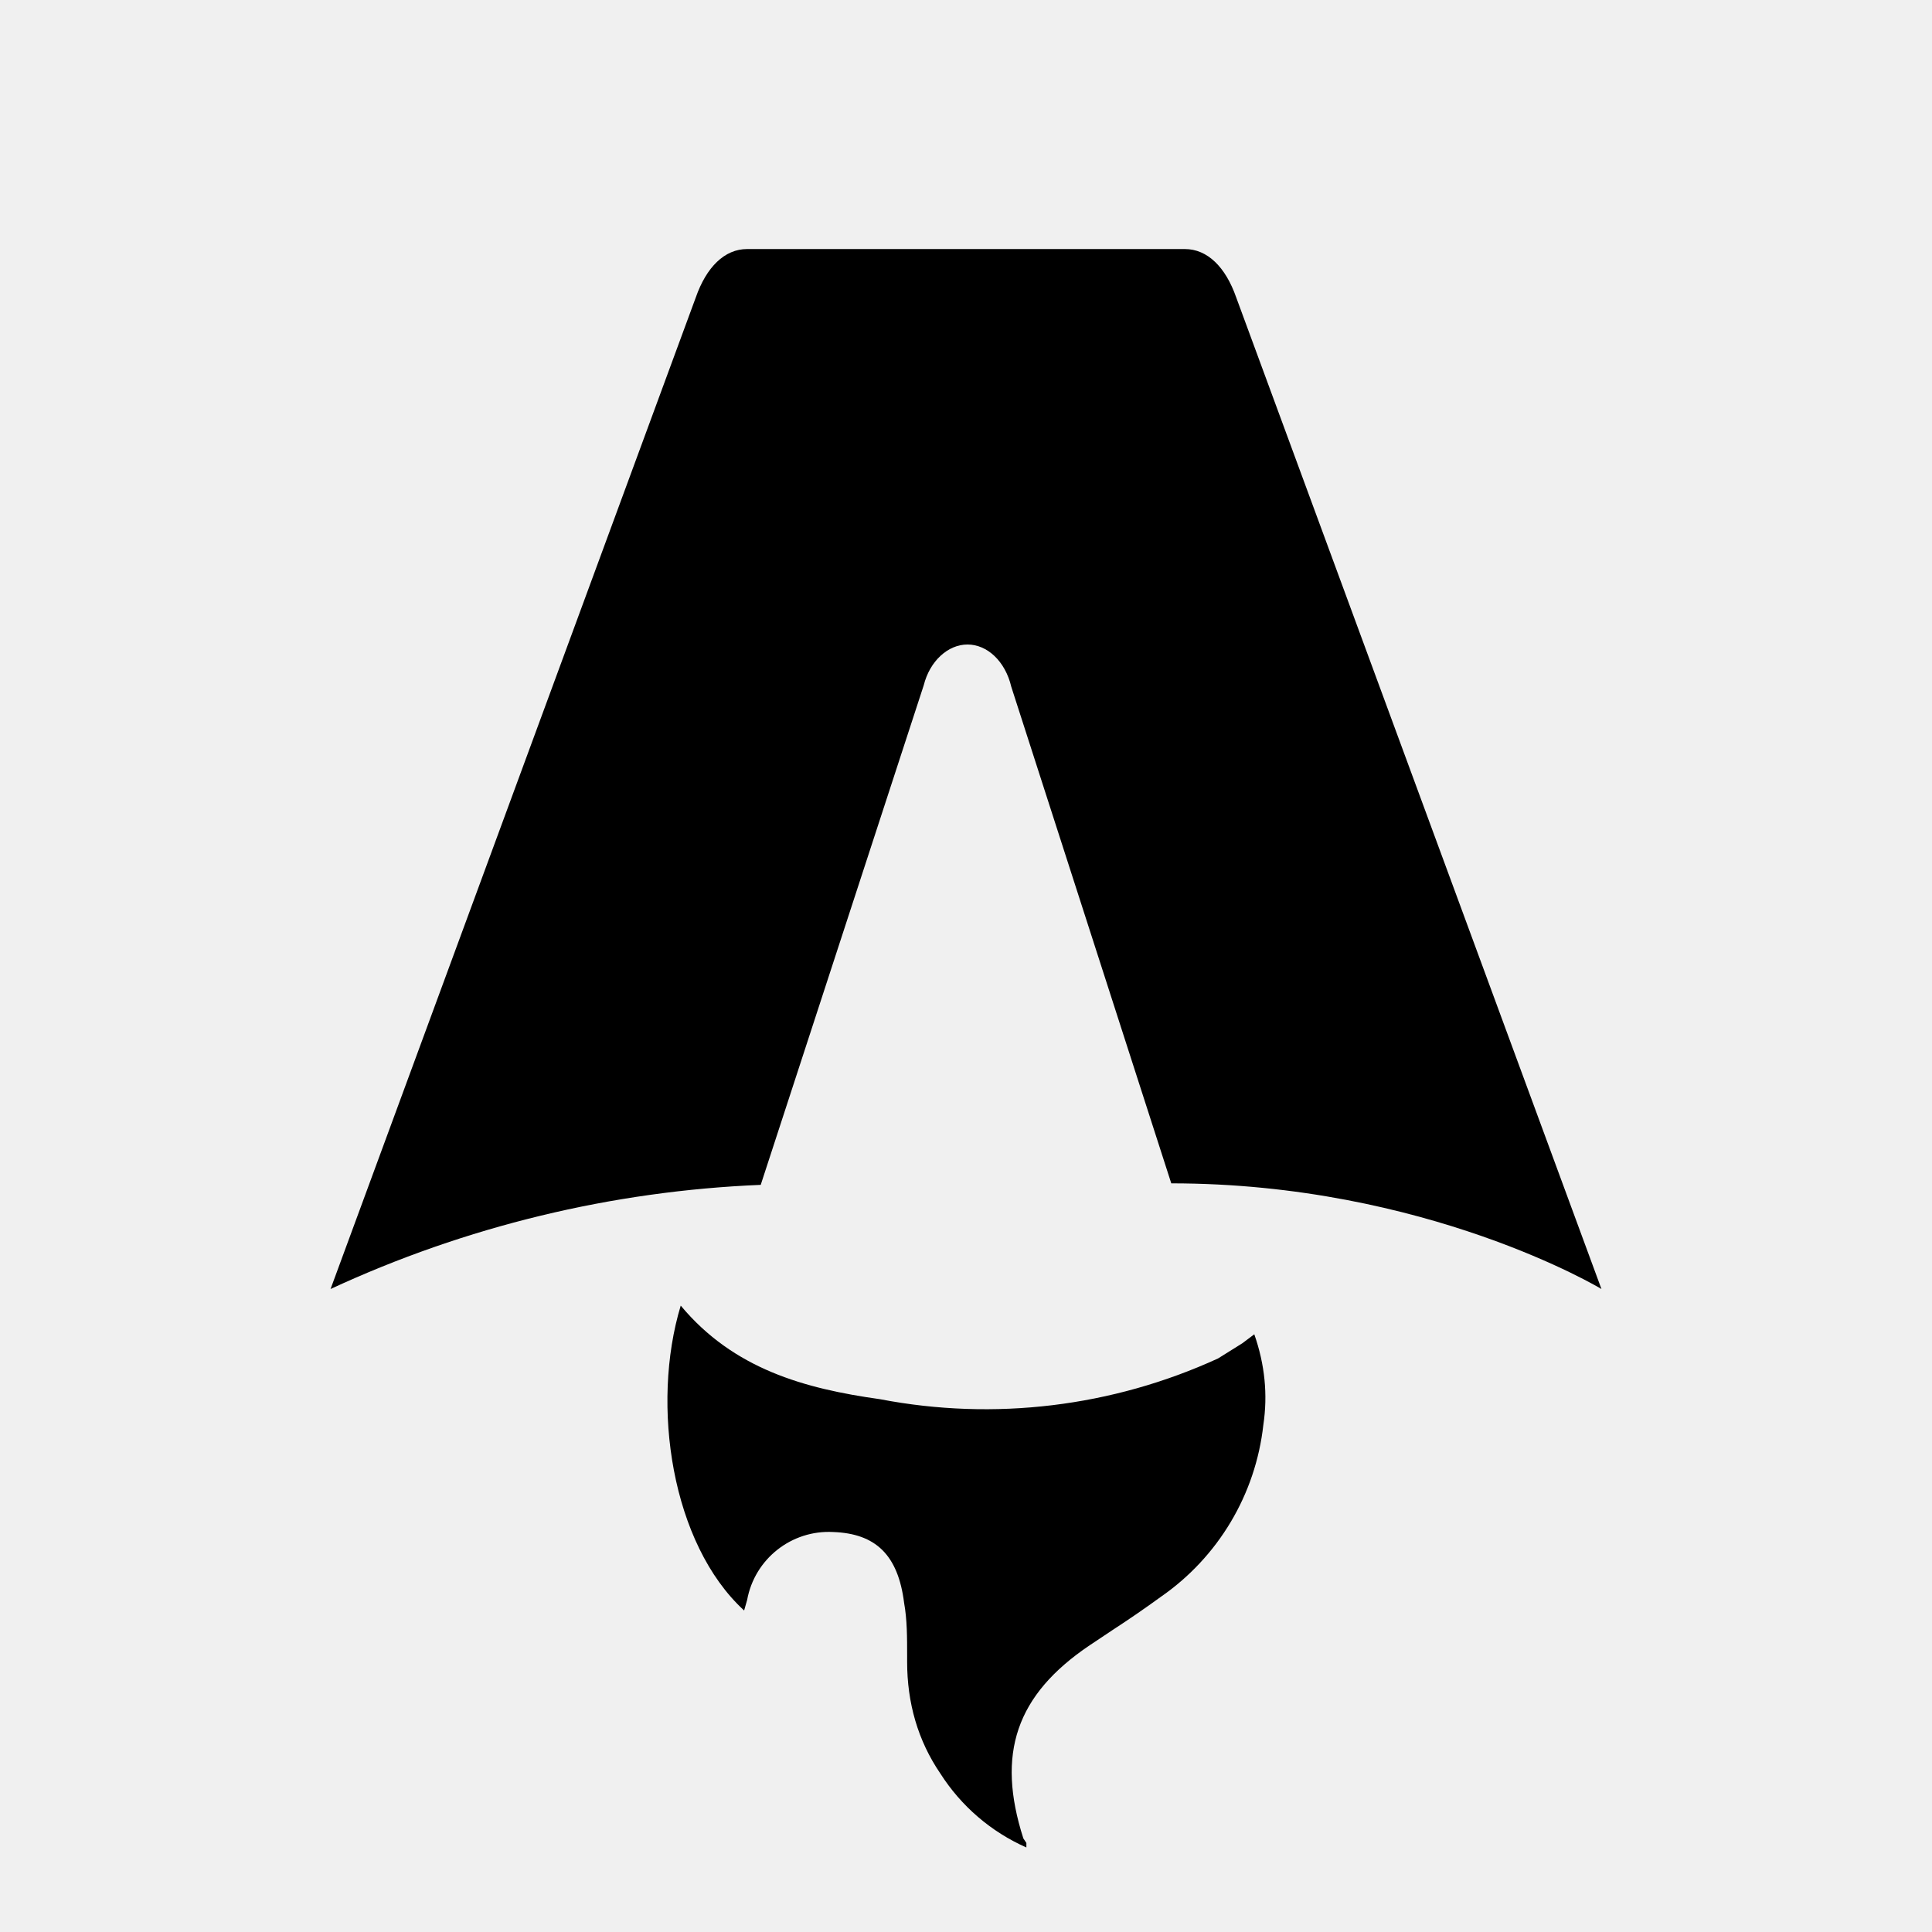
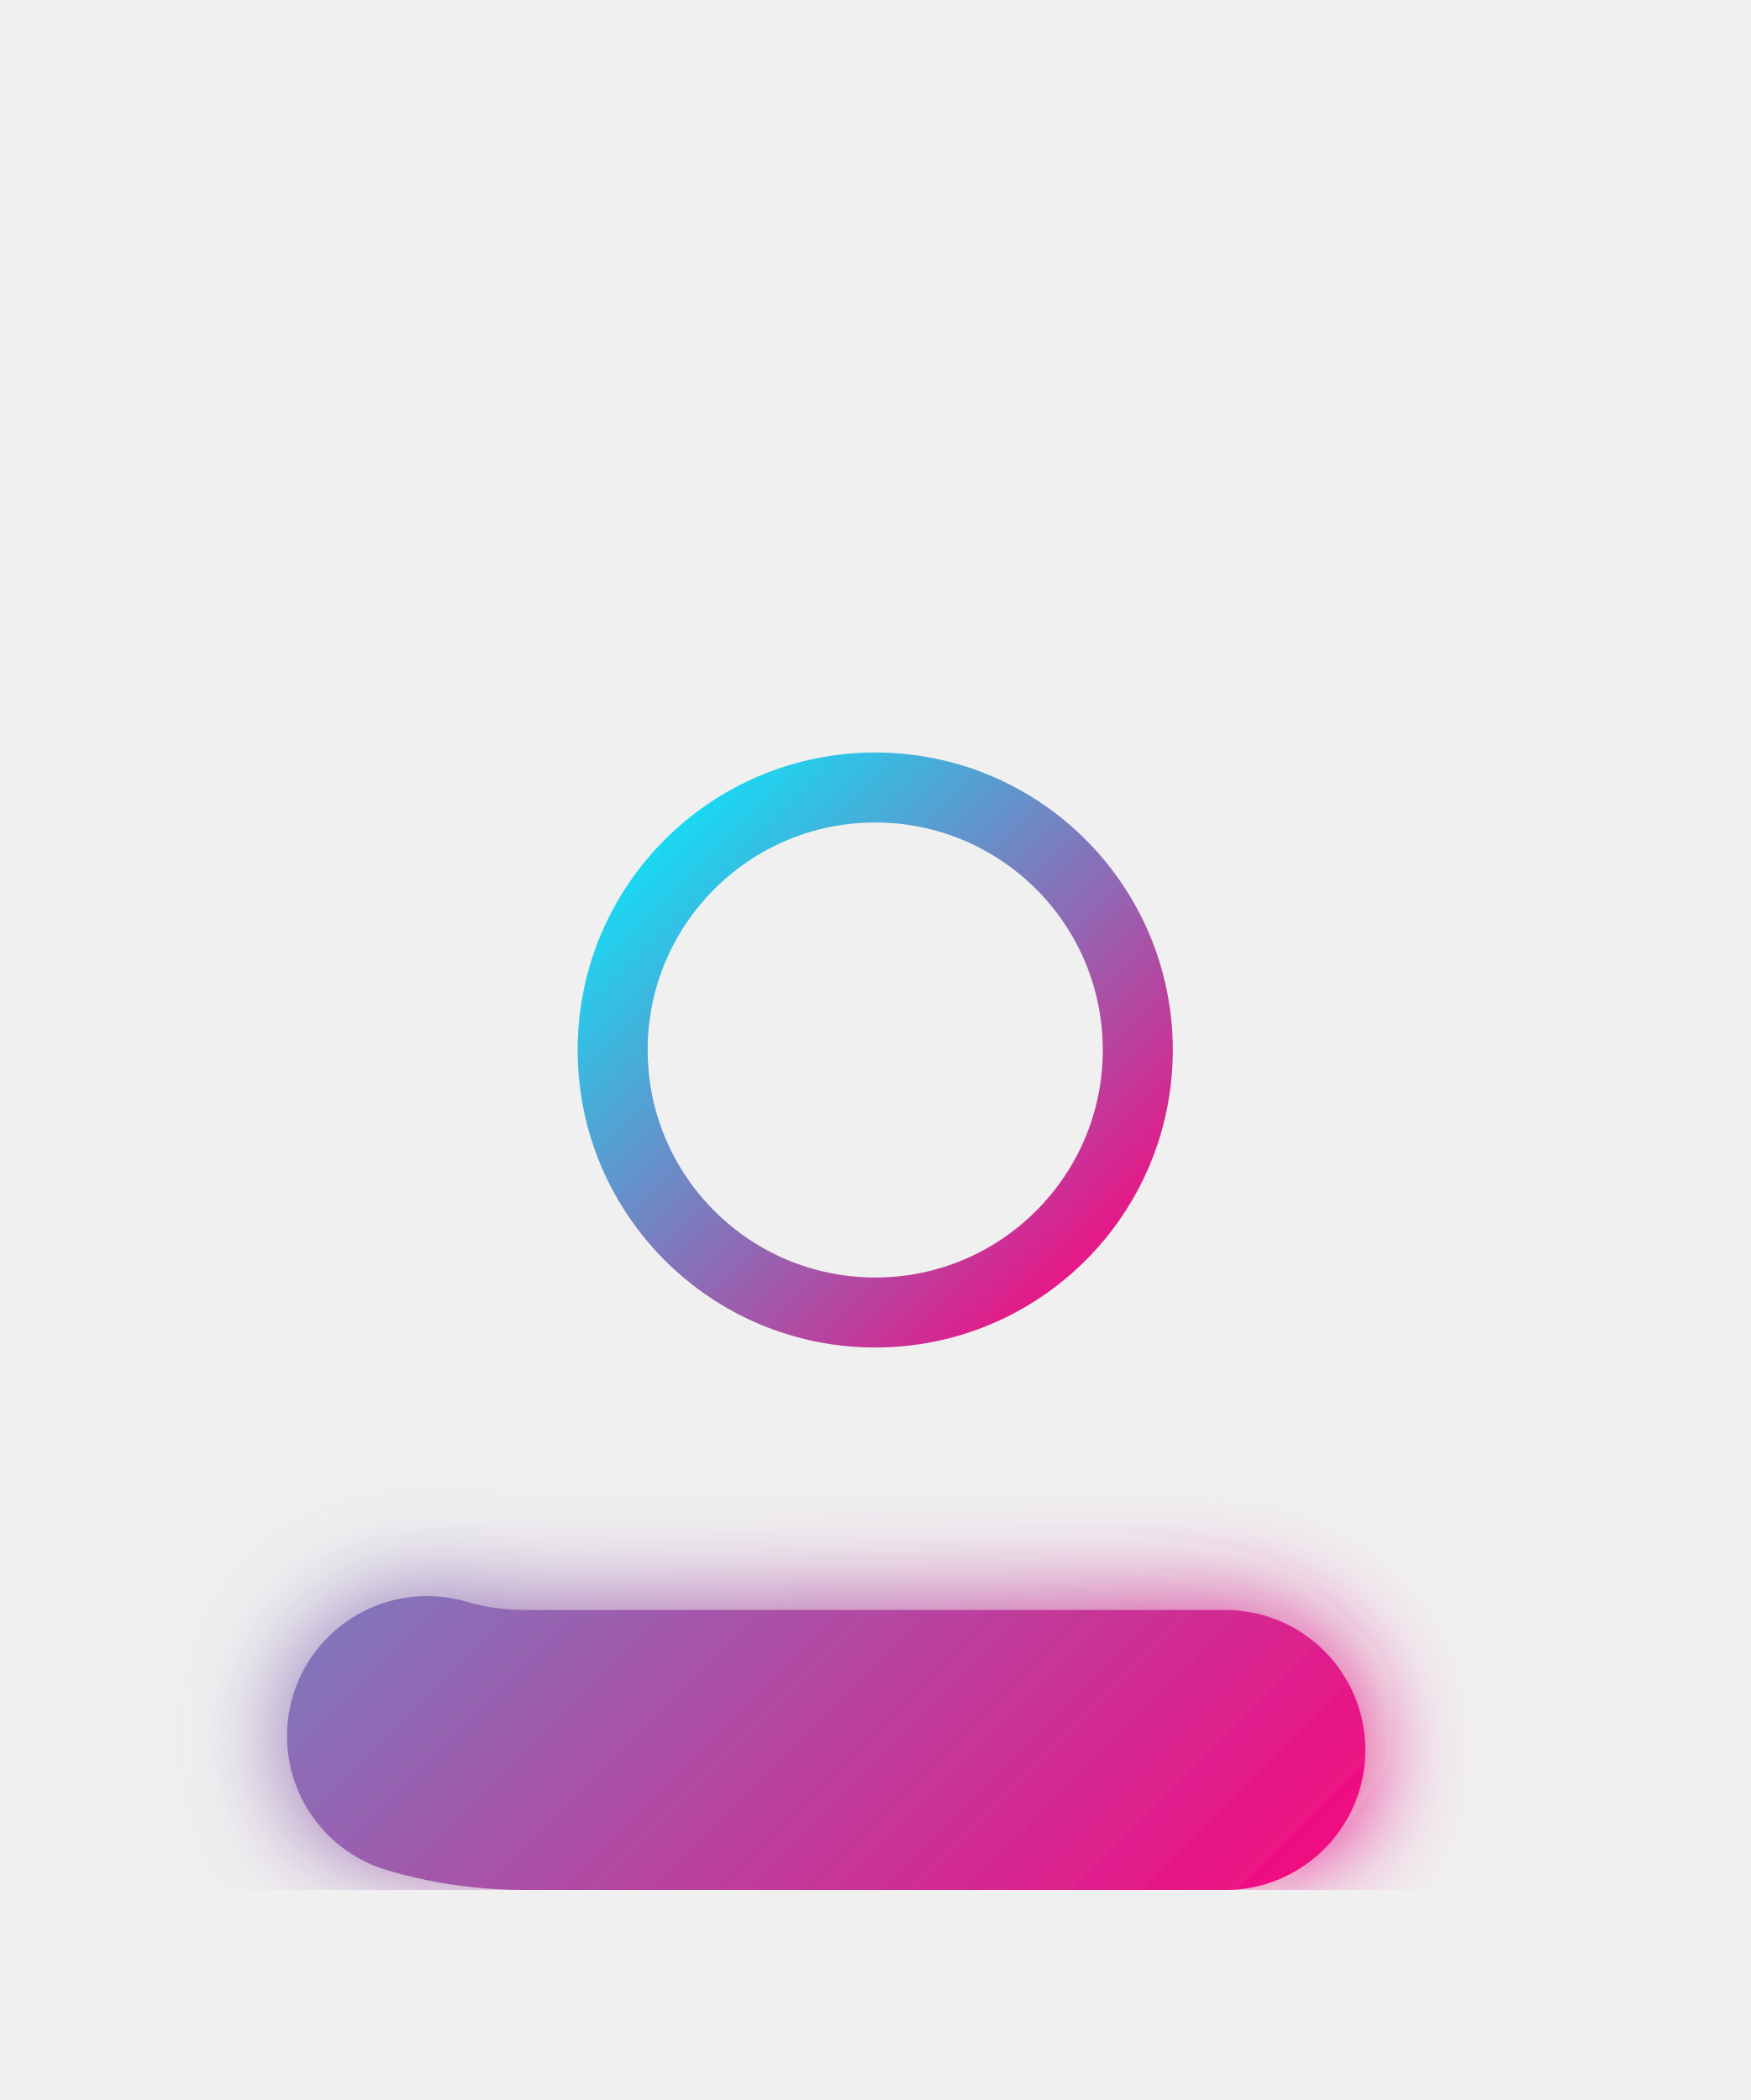
- <svg xmlns="http://www.w3.org/2000/svg" fill="none" viewBox="0 0 128 128">
-   <path d="M50.4 78.5a75.1 75.1 0 0 0-28.5 6.9l24.2-65.7c.7-2 1.9-3.2 3.4-3.2h29c1.5 0 2.7 1.2 3.4 3.2l24.2 65.7s-11.6-7-28.5-7L67 45.5c-.4-1.7-1.6-2.8-2.9-2.8-1.3 0-2.5 1.1-2.9 2.7L50.4 78.5Zm-1.1 28.2Zm-4.2-20.2c-2 6.6-.6 15.8 4.2 20.2a17.5 17.5 0 0 1 .2-.7 5.5 5.5 0 0 1 5.7-4.5c2.8.1 4.3 1.5 4.7 4.7.2 1.1.2 2.3.2 3.5v.4c0 2.7.7 5.2 2.2 7.4a13 13 0 0 0 5.7 4.9v-.3l-.2-.3c-1.8-5.6-.5-9.5 4.4-12.8l1.5-1a73 73 0 0 0 3.2-2.2 16 16 0 0 0 6.8-11.4c.3-2 .1-4-.6-6l-.8.6-1.6 1a37 37 0 0 1-22.4 2.7c-5-.7-9.7-2-13.2-6.2Z" />
-   <style>
-         path { fill: #000; }
-         @media (prefers-color-scheme: dark) {
-             path { fill: #FFF; }
-         }
-     </style>
+ <svg xmlns="http://www.w3.org/2000/svg" viewBox="0 0 100 120" fill="none">
+   <defs>
+     <linearGradient id="faviconLogoGradient" x1="0%" y1="0%" x2="100%" y2="100%">
+       <stop offset="0%" stop-color="#00F0FF">
+         <animate attributeName="stop-color" values="#00F0FF; #7000FF; #00F0FF" dur="4s" repeatCount="indefinite" />
+       </stop>
+       <stop offset="100%" stop-color="#FF007A">
+         <animate attributeName="stop-color" values="#FF007A; #00F0FF; #FF007A" dur="4s" repeatCount="indefinite" />
+       </stop>
+     </linearGradient>
+     <filter id="glow">
+       <feGaussianBlur stdDeviation="3" result="coloredBlur" />
+       <feMerge>
+         <feMergeNode in="coloredBlur" />
+         <feMergeNode in="SourceGraphic" />
+       </feMerge>
+     </filter>
+   </defs>
+   <circle cx="50" cy="60" r="15" fill="none" stroke="url(#faviconLogoGradient)" stroke-width="4">
+     <animate attributeName="r" values="10; 45" dur="2s" repeatCount="indefinite" />
+     <animate attributeName="opacity" values="0.8; 0" dur="2s" repeatCount="indefinite" />
+     <animate attributeName="stroke-width" values="8; 0" dur="2s" repeatCount="indefinite" />
+   </circle>
+   <path d="M30 20 H70 A20 20 0 0 1 70 60 H30 A20 20 0 0 0 30 100 H70" stroke="url(#faviconLogoGradient)" stroke-width="16" stroke-linecap="round" stroke-linejoin="round" stroke-dasharray="200" stroke-dashoffset="200" filter="url(#glow)">
+     <animate attributeName="stroke-dashoffset" values="200;0;0;200;200" dur="3s" repeatCount="indefinite" calcMode="spline" keySplines="0.4 0 0.2 1; 1 0 1 1; 0.4 0 0.2 1; 1 0 1 1" />
+   </path>
</svg>
